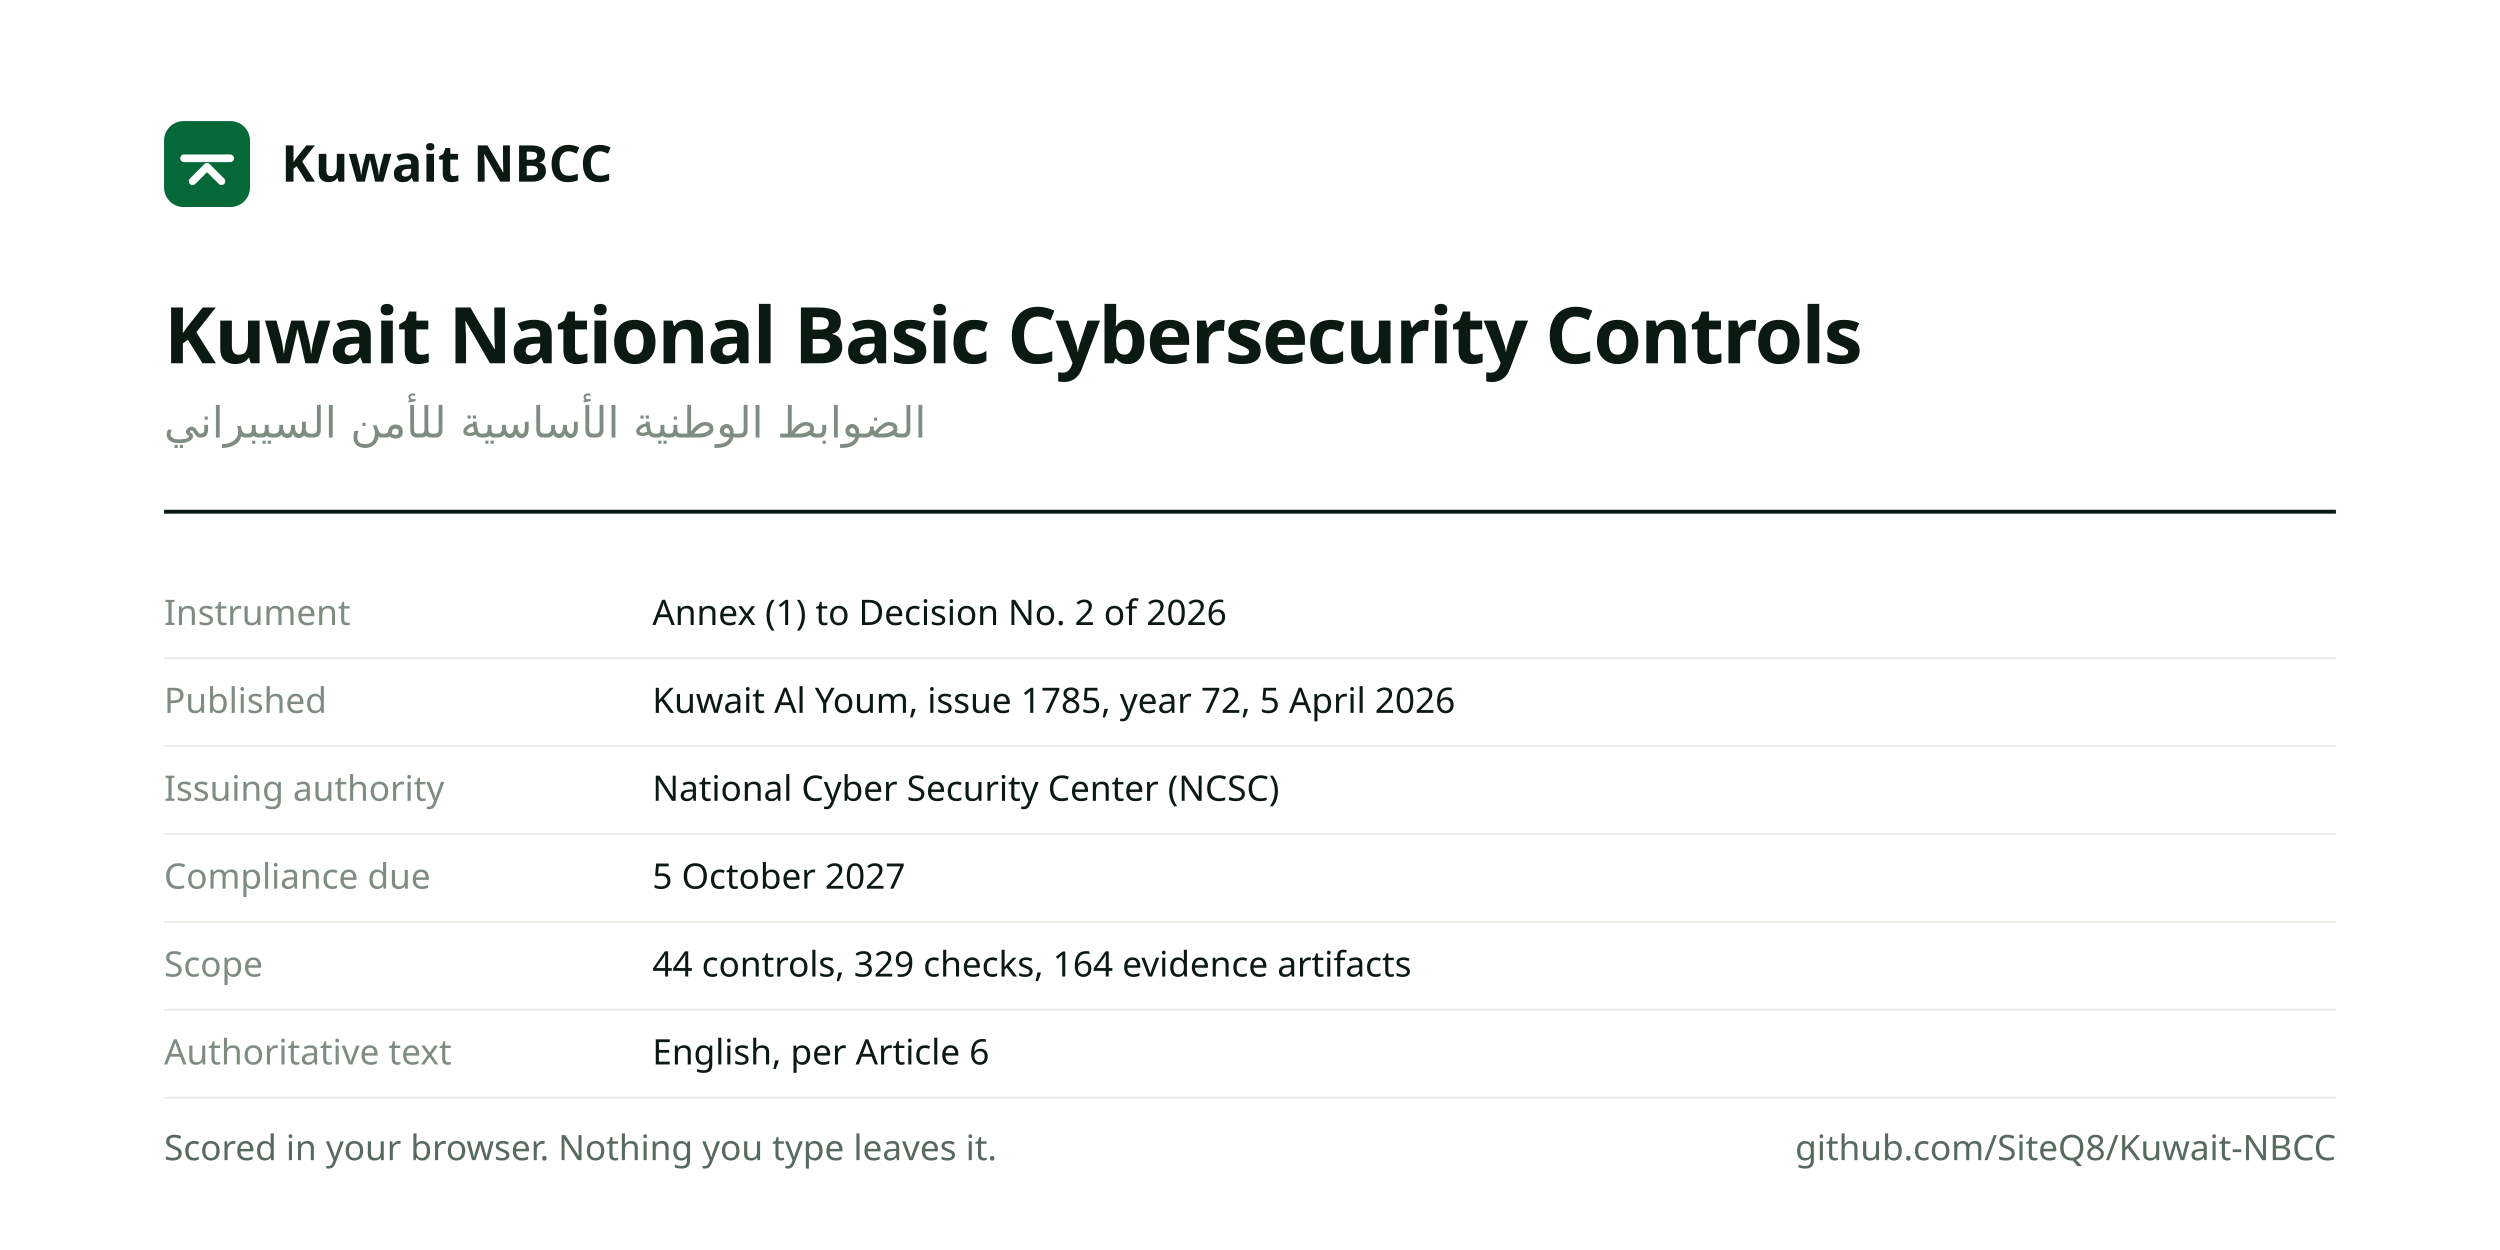
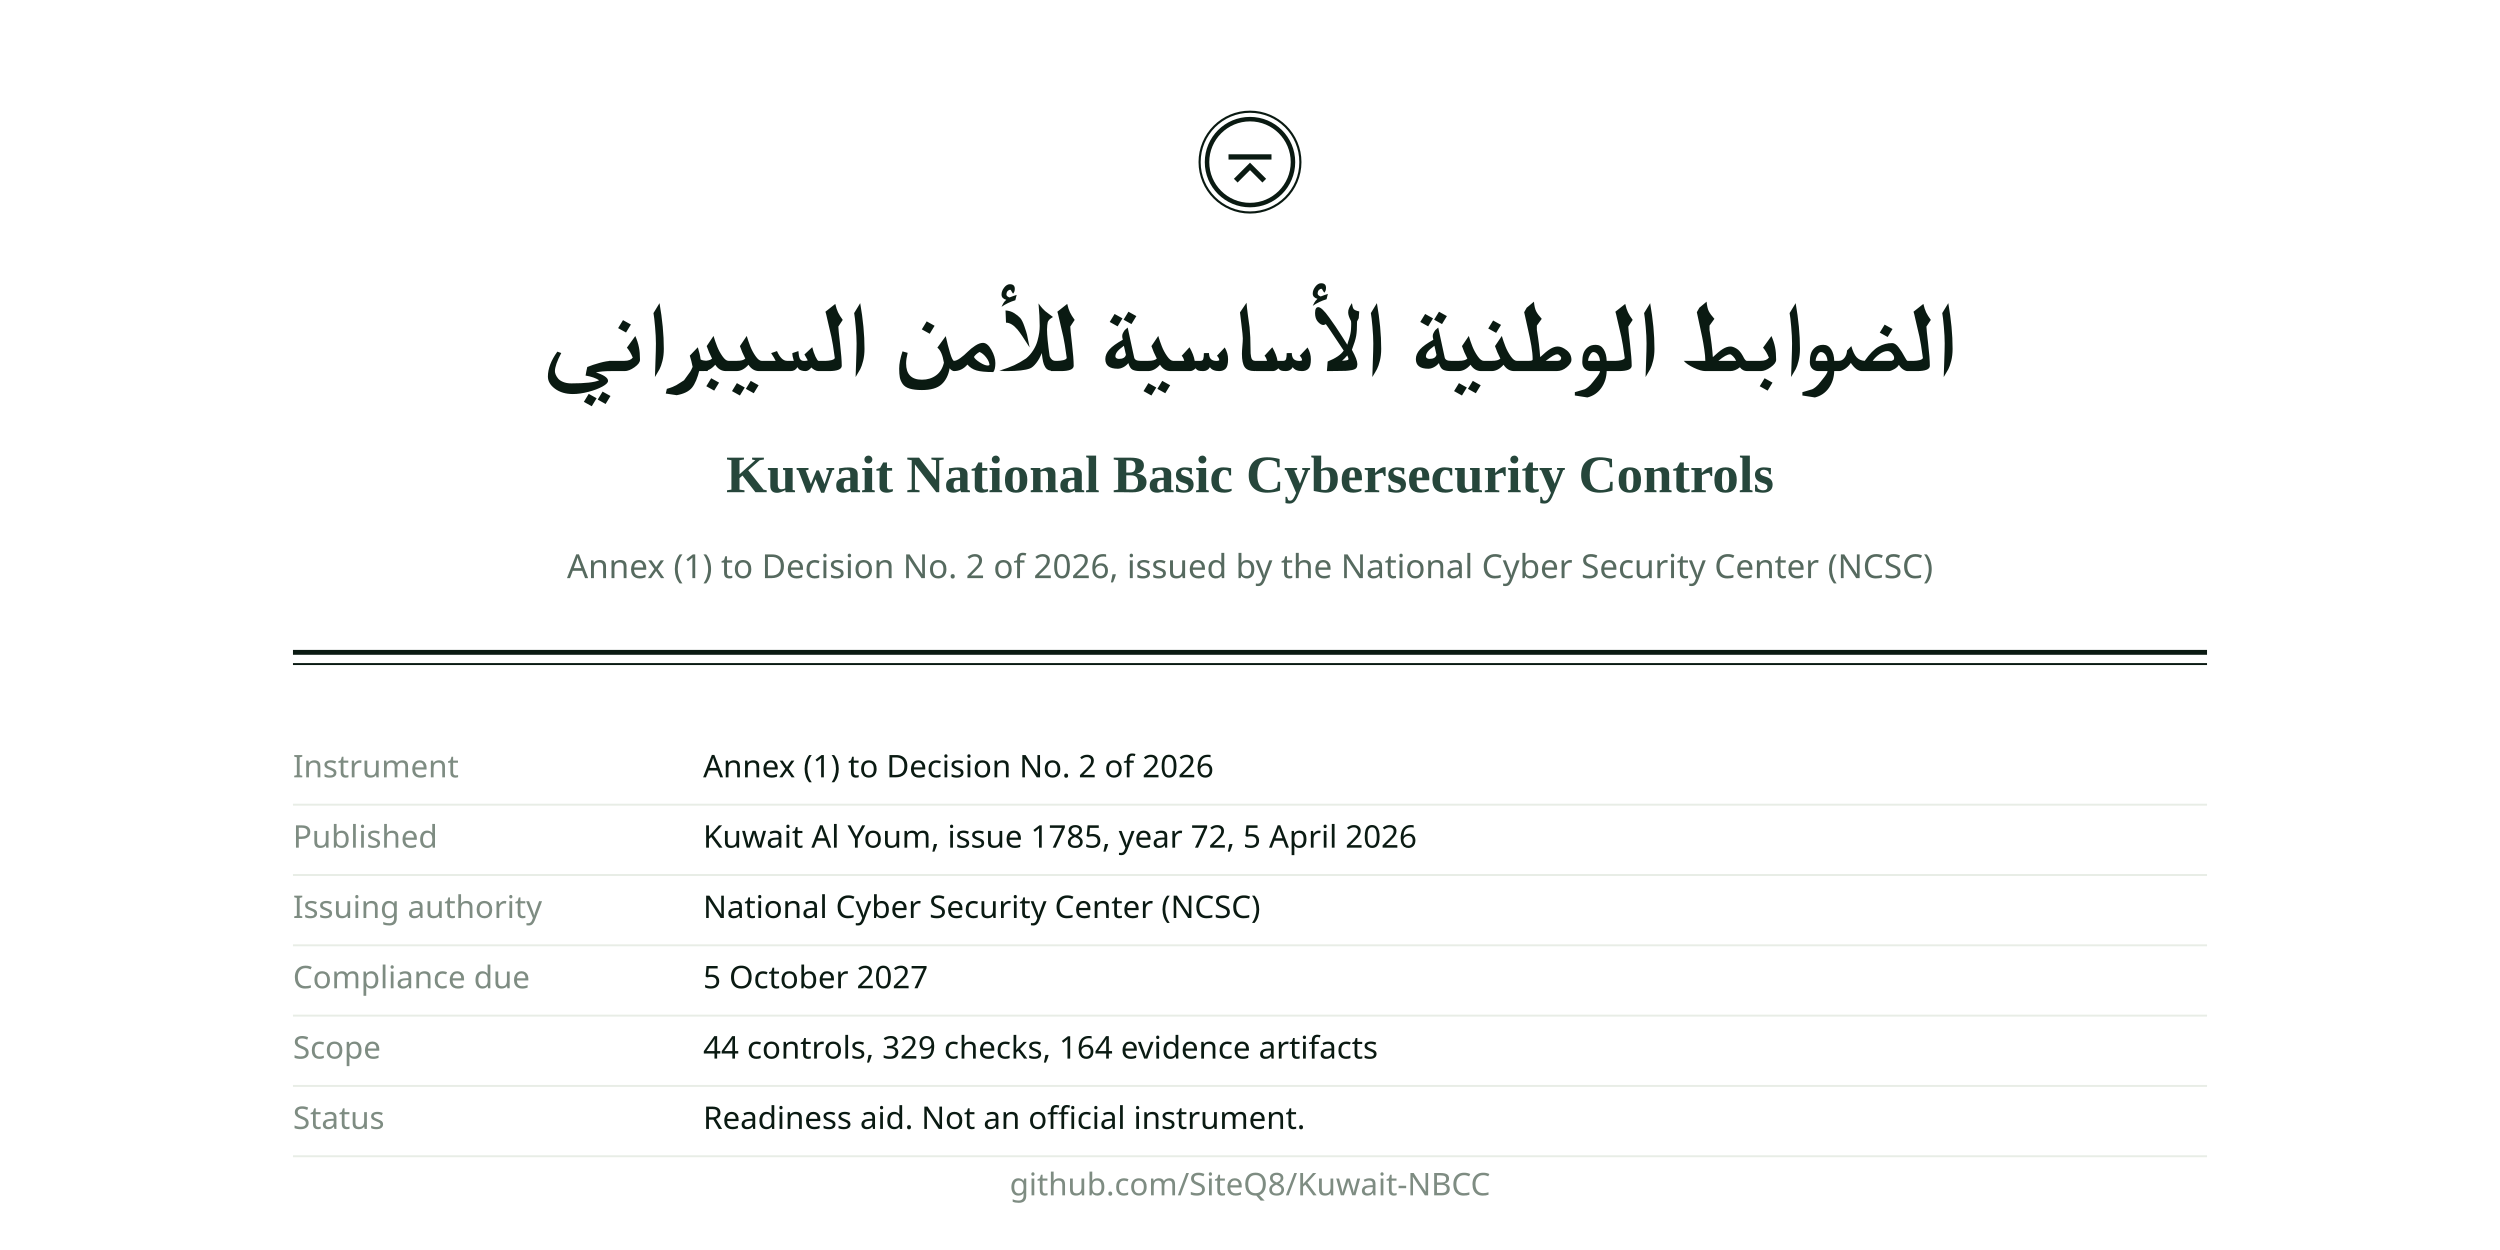
<svg xmlns="http://www.w3.org/2000/svg" width="1280" height="640" viewBox="0 0 1280 640">
  <rect width="1280" height="640" fill="#FFFFFF" />
-   <g transform="translate(84,62)">
-     <rect width="44" height="44" rx="10" fill="#056839" />
-     <rect x="8.3" y="17.1" width="27.5" height="3.9" rx="1.9" fill="#fff" />
-     <path d="M14.6 30.8 22 23.4l7.4 7.4" stroke="#fff" stroke-width="3.9" fill="none" stroke-linecap="round" stroke-linejoin="round" />
+   <g transform="translate(613,56)" fill="none" stroke="#0A1A12">
+     <circle cx="27" cy="27" r="25.8" stroke-width="1.1" />
+     <circle cx="27" cy="27" r="22" stroke-width="2.3" />
+     <rect x="16" y="23" width="22" height="2.7" fill="#0A1A12" stroke="none" />
+     <path d="M19.7 36.5 27 29.2l7.3 7.3" stroke-width="2.7" />
  </g>
-   <text x="144" y="93" font-family="Archivo,sans-serif" font-size="26" font-weight="700" font-stretch="112%" fill="#0A1A12">Kuwait NBCC</text>
-   <text x="84" y="186" font-family="Archivo,sans-serif" font-size="40" font-weight="700" font-stretch="110%" letter-spacing="-0.8" fill="#0A1A12">Kuwait National Basic Cybersecurity Controls</text>
-   <text x="84" y="224" font-family="IBM Plex Sans Arabic,sans-serif" font-size="22" fill="#7E8C82">الضوابط الوطنية الأساسية للأمن السيبراني</text>
-   <line x1="84" y1="262" x2="1196" y2="262" stroke="#0A1A12" stroke-width="2" />
-   <text x="84" y="320" font-family="IBM Plex Sans,sans-serif" font-size="18" fill="#7E8C82">Instrument</text>
-   <text x="334" y="320" font-family="IBM Plex Sans,sans-serif" font-size="18" fill="#0A1A12">Annex (1) to Decision No. 2 of 2026</text>
-   <line x1="84" y1="337" x2="1196" y2="337" stroke="#E8EDE6" stroke-width="1" />
-   <text x="84" y="365" font-family="IBM Plex Sans,sans-serif" font-size="18" fill="#7E8C82">Published</text>
-   <text x="334" y="365" font-family="IBM Plex Sans,sans-serif" font-size="18" fill="#0A1A12">Kuwait Al Youm, issue 1785, year 72, 5 April 2026</text>
-   <line x1="84" y1="382" x2="1196" y2="382" stroke="#E8EDE6" stroke-width="1" />
-   <text x="84" y="410" font-family="IBM Plex Sans,sans-serif" font-size="18" fill="#7E8C82">Issuing authority</text>
-   <text x="334" y="410" font-family="IBM Plex Sans,sans-serif" font-size="18" fill="#0A1A12">National Cyber Security Center (NCSC)</text>
-   <line x1="84" y1="427" x2="1196" y2="427" stroke="#E8EDE6" stroke-width="1" />
-   <text x="84" y="455" font-family="IBM Plex Sans,sans-serif" font-size="18" fill="#7E8C82">Compliance due</text>
-   <text x="334" y="455" font-family="IBM Plex Sans,sans-serif" font-size="18" fill="#0A1A12">5 October 2027</text>
-   <line x1="84" y1="472" x2="1196" y2="472" stroke="#E8EDE6" stroke-width="1" />
-   <text x="84" y="500" font-family="IBM Plex Sans,sans-serif" font-size="18" fill="#7E8C82">Scope</text>
-   <text x="334" y="500" font-family="IBM Plex Sans,sans-serif" font-size="18" fill="#0A1A12">44 controls, 329 checks, 164 evidence artifacts</text>
-   <line x1="84" y1="517" x2="1196" y2="517" stroke="#E8EDE6" stroke-width="1" />
-   <text x="84" y="545" font-family="IBM Plex Sans,sans-serif" font-size="18" fill="#7E8C82">Authoritative text</text>
-   <text x="334" y="545" font-family="IBM Plex Sans,sans-serif" font-size="18" fill="#0A1A12">English, per Article 6</text>
-   <line x1="84" y1="562" x2="1196" y2="562" stroke="#E8EDE6" stroke-width="1" />
-   <text x="84" y="594" font-family="IBM Plex Sans,sans-serif" font-size="18" fill="#566A5F">Scored in your browser. Nothing you type leaves it.</text>
-   <text x="1196" y="594" text-anchor="end" font-family="IBM Plex Sans,sans-serif" font-size="18" fill="#566A5F">github.com/SiteQ8/Kuwait-NBCC</text>
+   <text x="640" y="190" text-anchor="middle" font-family="Amiri,serif" font-size="50" font-weight="700" fill="#0A1A12" direction="rtl">الضوابط الوطنية الأساسية للأمن السيبراني</text>
+   <text x="640" y="252" text-anchor="middle" font-family="Source Serif 4,Georgia,serif" font-size="27" font-weight="600" fill="#26463B">Kuwait National Basic Cybersecurity Controls</text>
+   <text x="640" y="296" text-anchor="middle" font-family="IBM Plex Sans,sans-serif" font-size="17" fill="#566A5F">Annex (1) to Decision No. 2 of 2026, issued by the National Cyber Security Center (NCSC)</text>
+   <line x1="150" y1="334" x2="1130" y2="334" stroke="#0A1A12" stroke-width="2.5" />
+   <line x1="150" y1="340" x2="1130" y2="340" stroke="#0A1A12" stroke-width="1" />
+   <text x="150" y="398" font-family="IBM Plex Sans,sans-serif" font-size="16" fill="#7E8C82">Instrument</text>
+   <text x="360" y="398" font-family="IBM Plex Sans,sans-serif" font-size="16" fill="#0A1A12">Annex (1) to Decision No. 2 of 2026</text>
+   <line x1="150" y1="412" x2="1130" y2="412" stroke="#E8EDE6" stroke-width="1" />
+   <text x="150" y="434" font-family="IBM Plex Sans,sans-serif" font-size="16" fill="#7E8C82">Published</text>
+   <text x="360" y="434" font-family="IBM Plex Sans,sans-serif" font-size="16" fill="#0A1A12">Kuwait Al Youm, issue 1785, year 72, 5 April 2026</text>
+   <line x1="150" y1="448" x2="1130" y2="448" stroke="#E8EDE6" stroke-width="1" />
+   <text x="150" y="470" font-family="IBM Plex Sans,sans-serif" font-size="16" fill="#7E8C82">Issuing authority</text>
+   <text x="360" y="470" font-family="IBM Plex Sans,sans-serif" font-size="16" fill="#0A1A12">National Cyber Security Center (NCSC)</text>
+   <line x1="150" y1="484" x2="1130" y2="484" stroke="#E8EDE6" stroke-width="1" />
+   <text x="150" y="506" font-family="IBM Plex Sans,sans-serif" font-size="16" fill="#7E8C82">Compliance due</text>
+   <text x="360" y="506" font-family="IBM Plex Sans,sans-serif" font-size="16" fill="#0A1A12">5 October 2027</text>
+   <line x1="150" y1="520" x2="1130" y2="520" stroke="#E8EDE6" stroke-width="1" />
+   <text x="150" y="542" font-family="IBM Plex Sans,sans-serif" font-size="16" fill="#7E8C82">Scope</text>
+   <text x="360" y="542" font-family="IBM Plex Sans,sans-serif" font-size="16" fill="#0A1A12">44 controls, 329 checks, 164 evidence artifacts</text>
+   <line x1="150" y1="556" x2="1130" y2="556" stroke="#E8EDE6" stroke-width="1" />
+   <text x="150" y="578" font-family="IBM Plex Sans,sans-serif" font-size="16" fill="#7E8C82">Status</text>
+   <text x="360" y="578" font-family="IBM Plex Sans,sans-serif" font-size="16" fill="#0A1A12">Readiness aid. Not an official instrument.</text>
+   <line x1="150" y1="592" x2="1130" y2="592" stroke="#E8EDE6" stroke-width="1" />
+   <text x="640" y="612" text-anchor="middle" font-family="IBM Plex Sans,sans-serif" font-size="16" fill="#7E8C82">github.com/SiteQ8/Kuwait-NBCC</text>
</svg>
